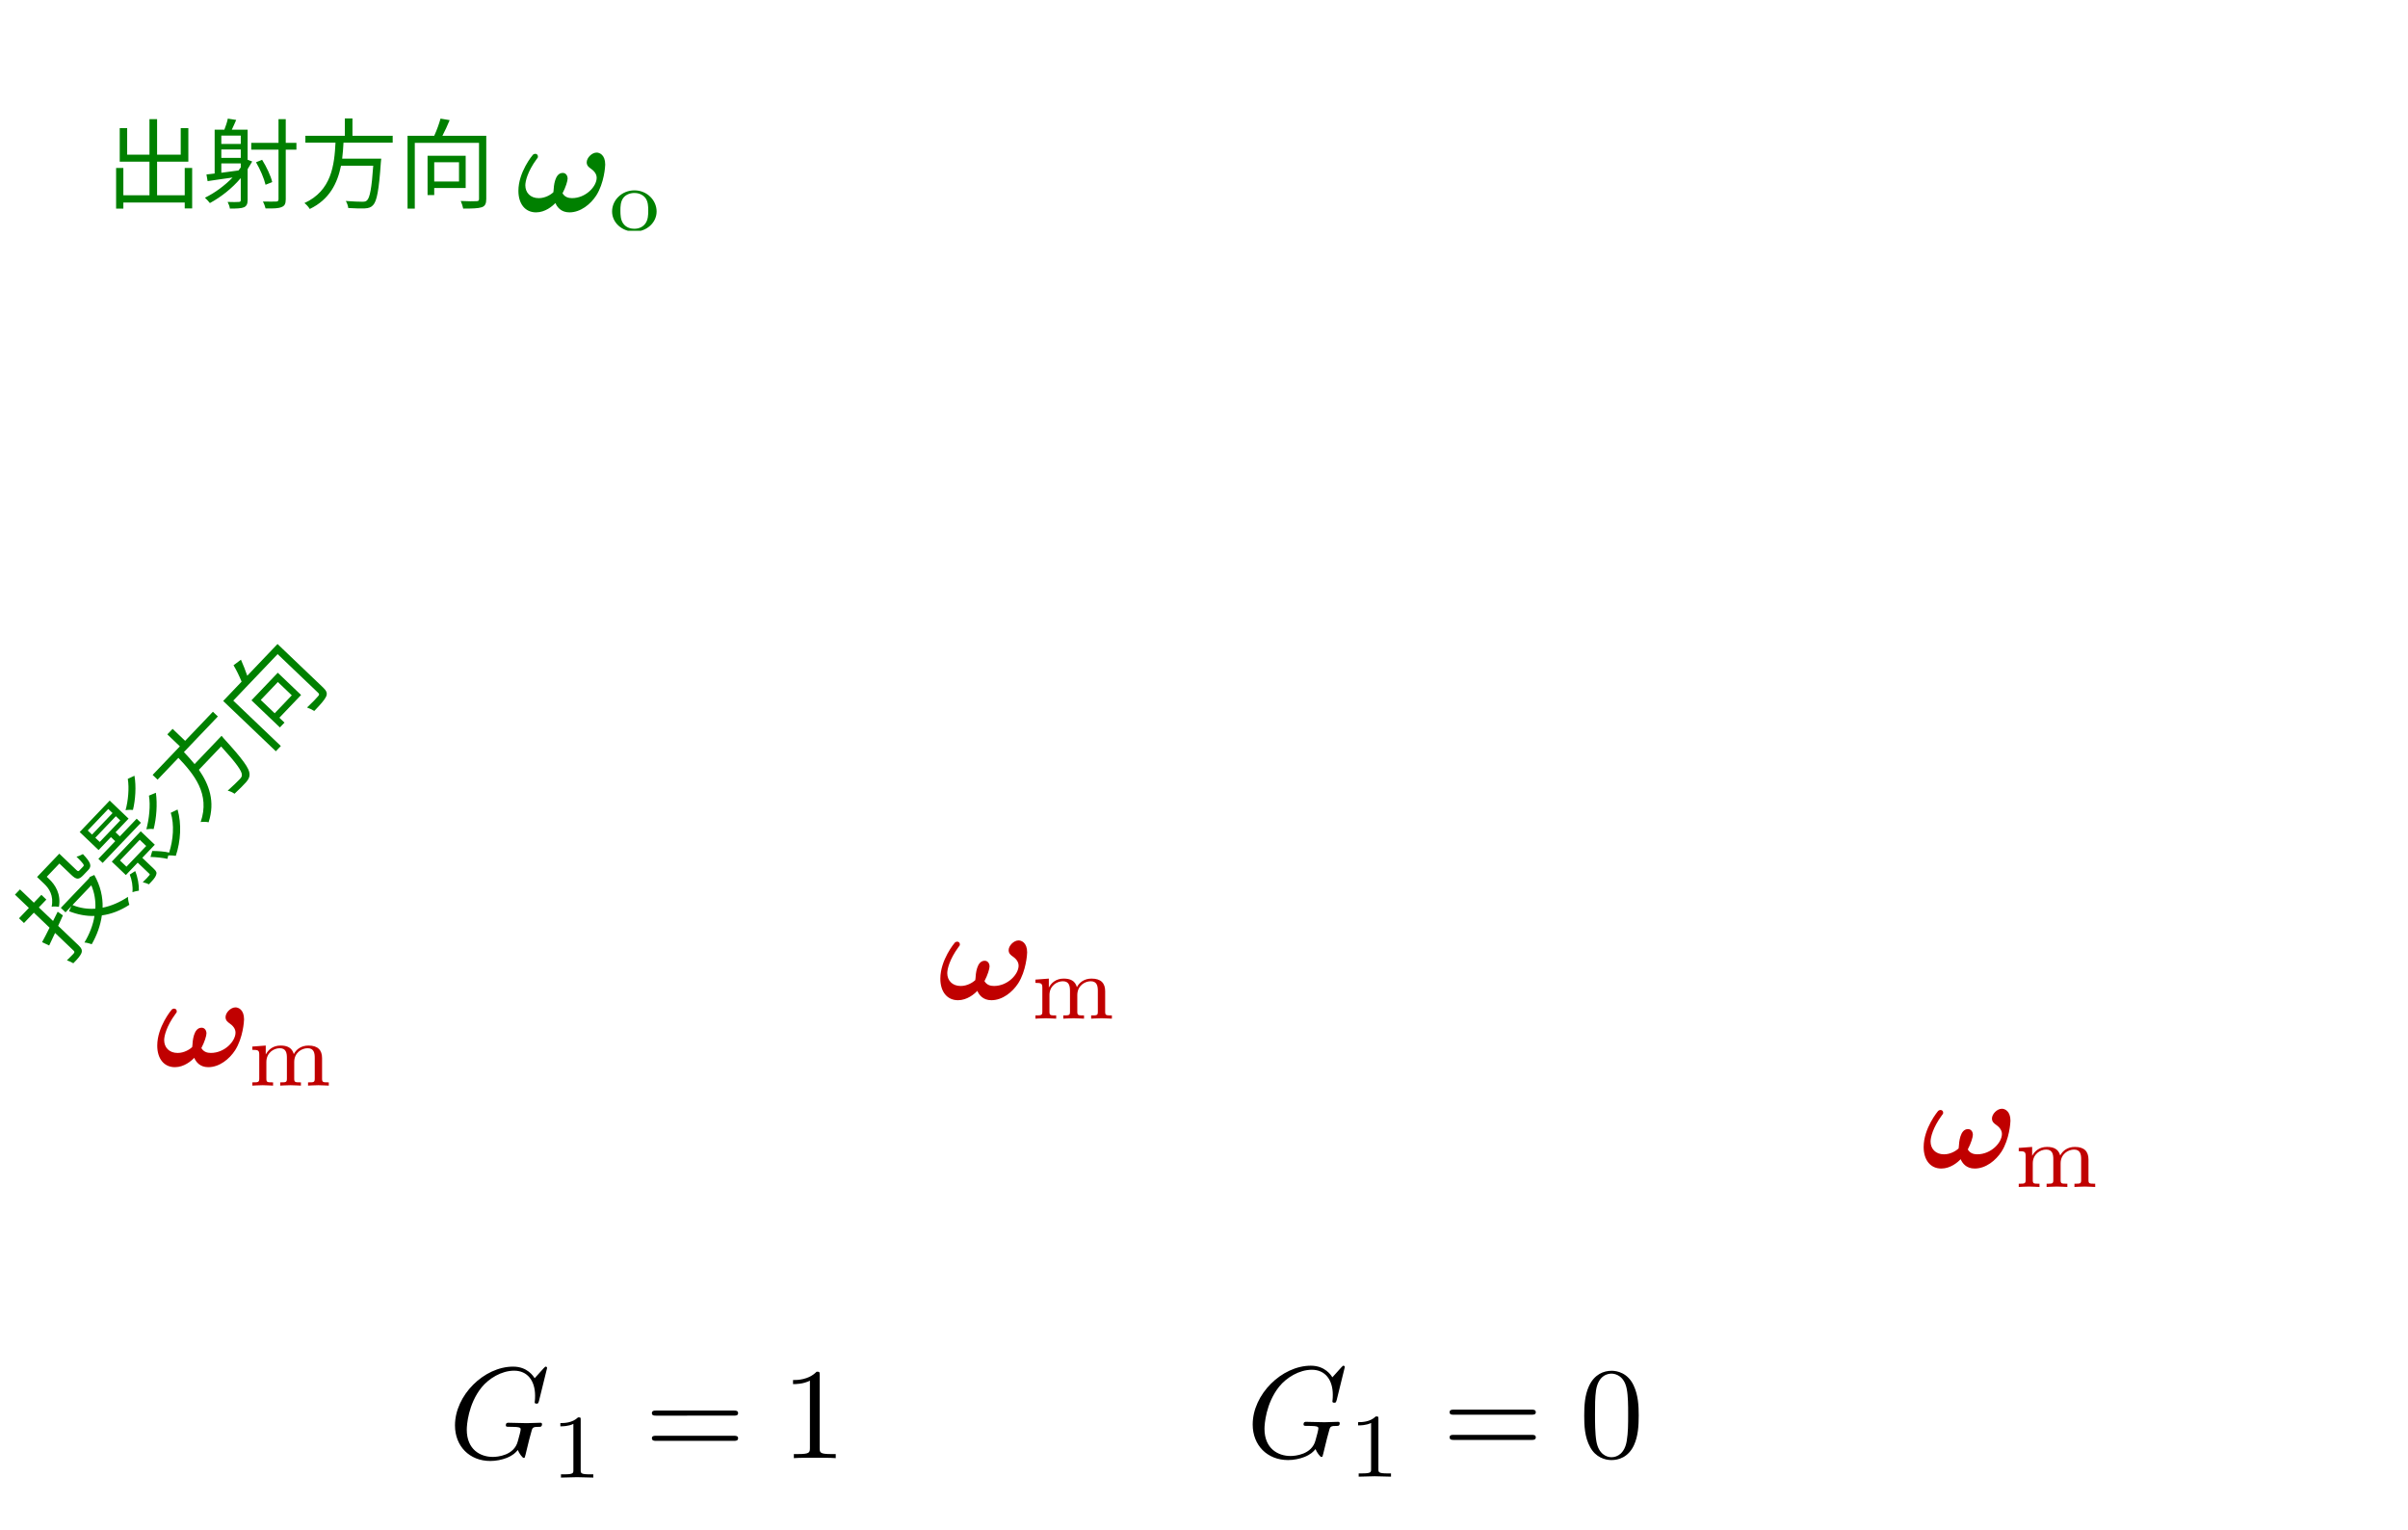
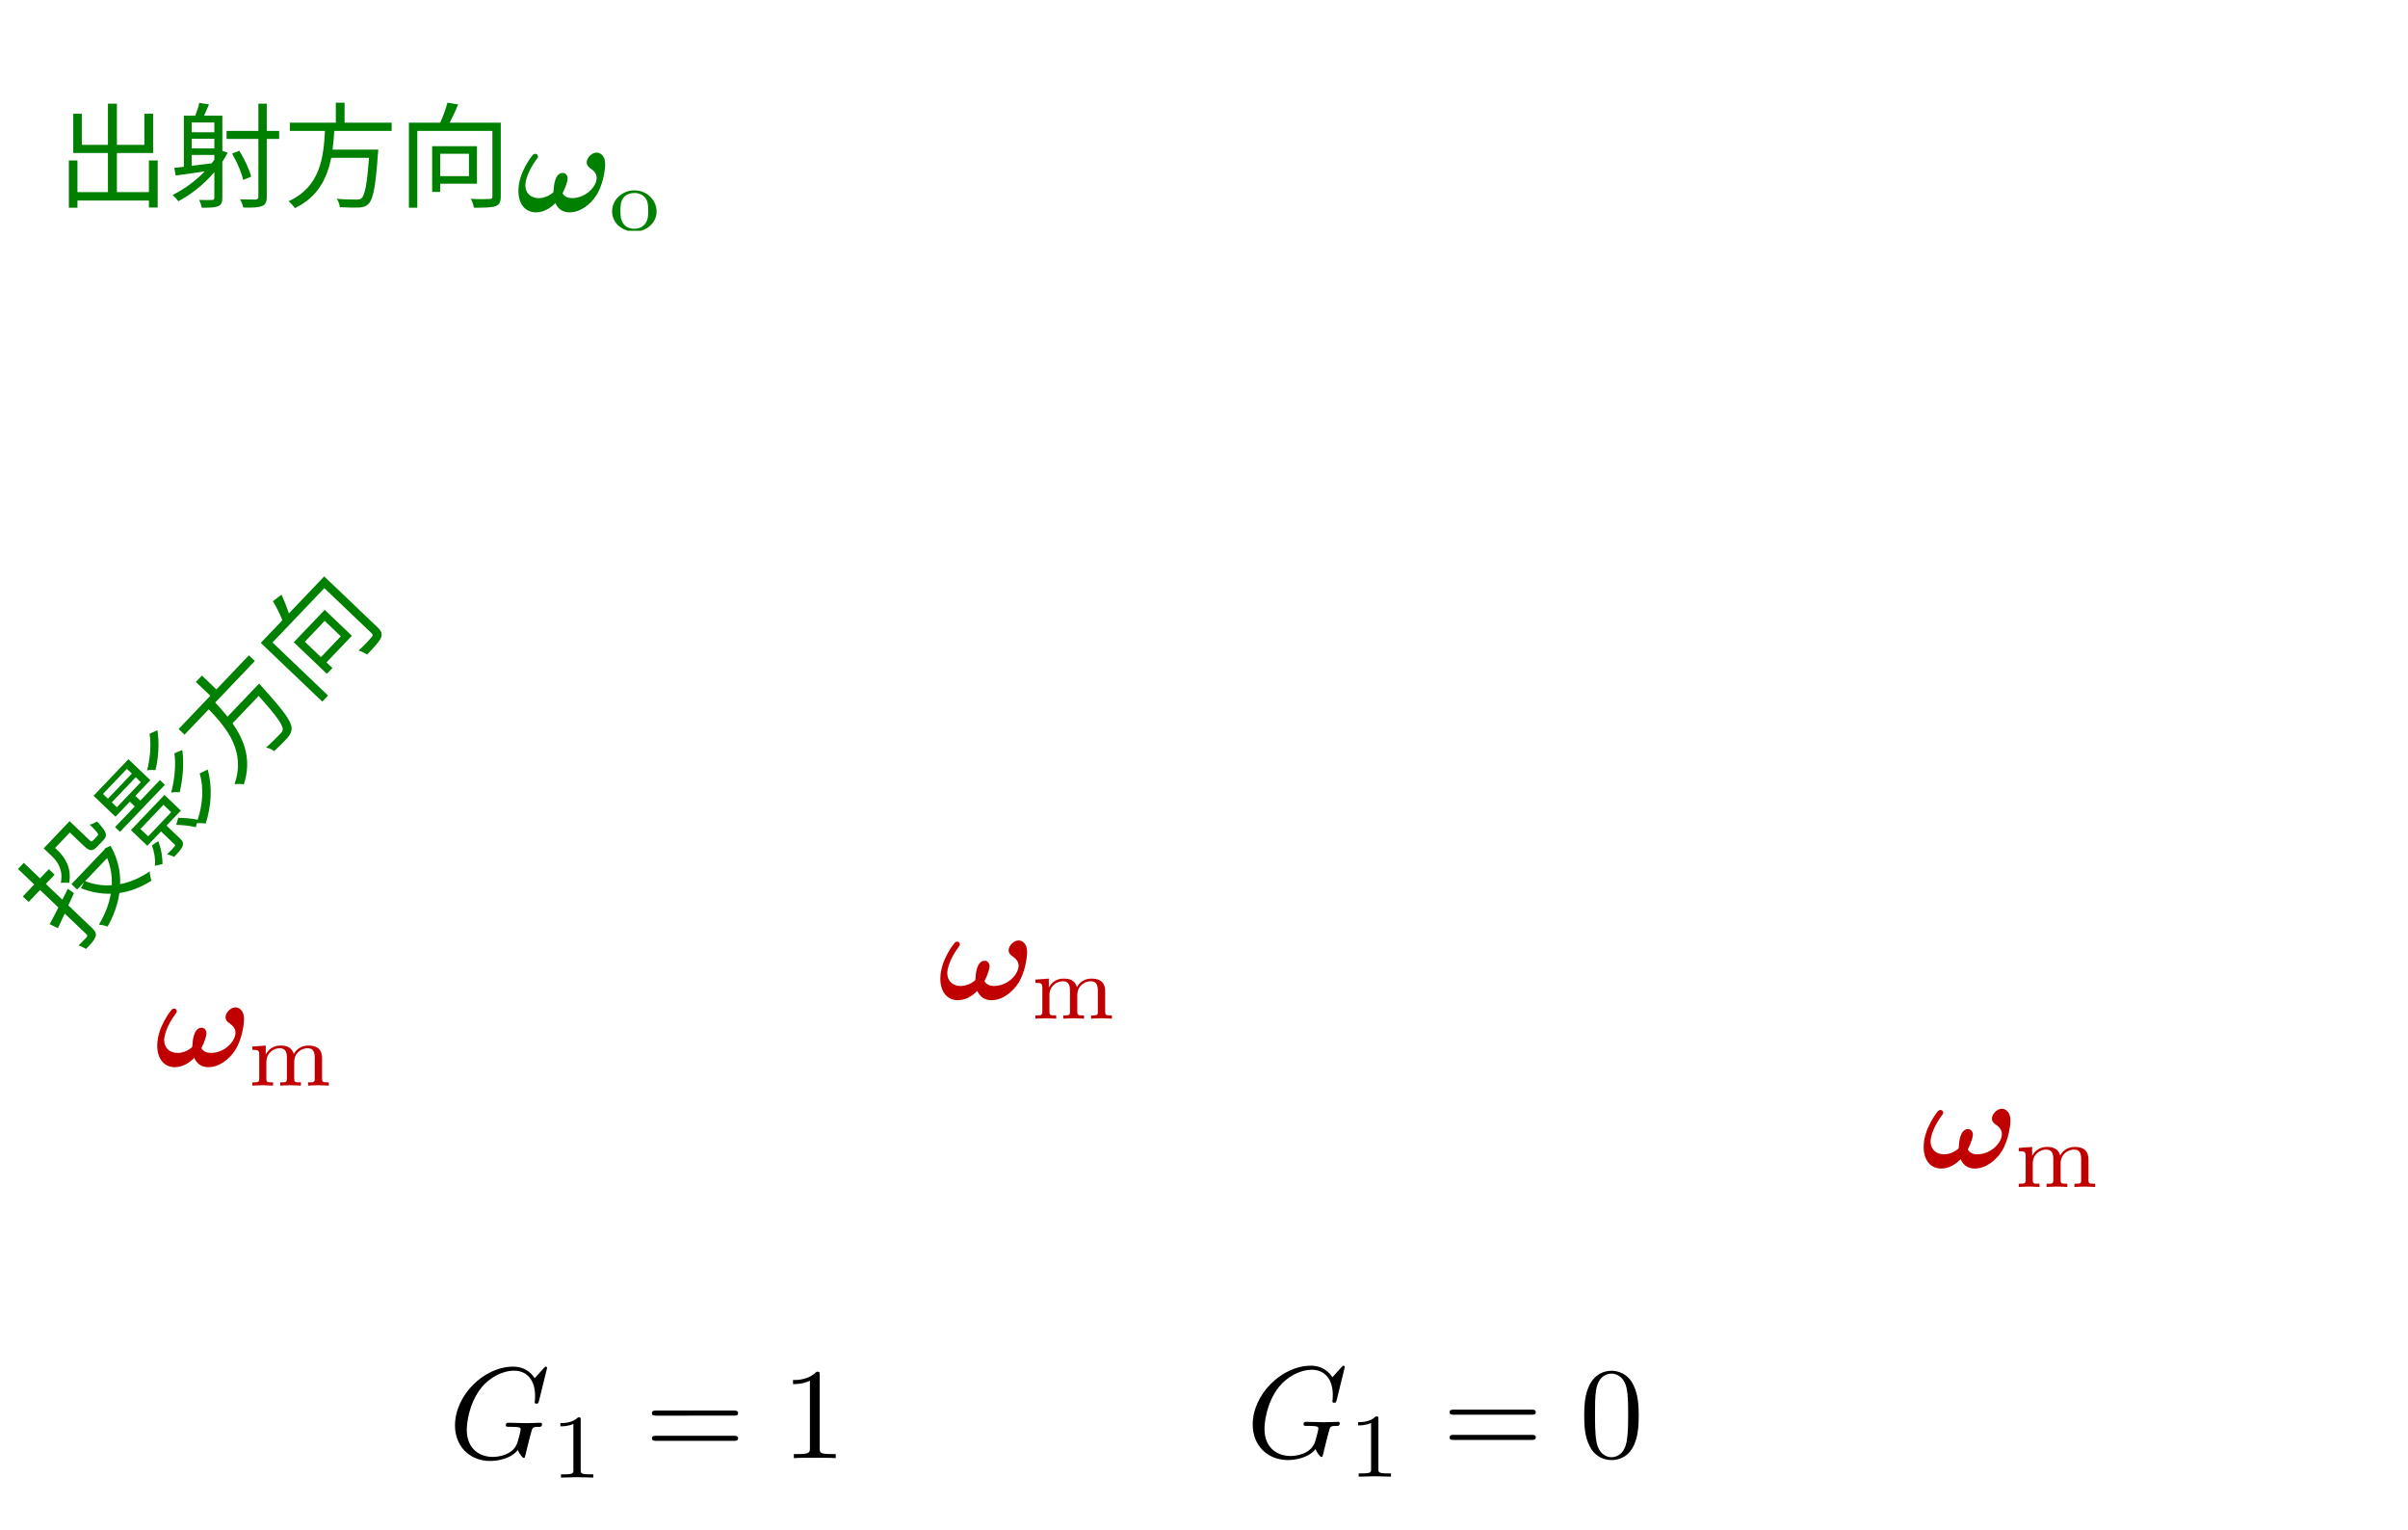
<svg xmlns="http://www.w3.org/2000/svg" width="52.228mm" height="33.174mm" viewBox="0 0 52.228 33.174" version="1.1" id="svg5" xml:space="preserve">
  <defs id="defs2">
    <rect x="394.784" y="410.127" width="49.204" height="16.614" id="rect7762" />
    <rect x="395.189" y="357.036" width="47.117" height="14.035" id="rect5579" />
    <clipPath clipPathUnits="userSpaceOnUse" id="clipPath5519">
      <g id="g5523" transform="matrix(7.777659,0,0,-7.777659,-841.3998,986.583)">
        <path d="m 108.182,126.848 h 52.298 V 93.674 h -52.298 z" id="path5521" style="stroke-width:0.129" />
      </g>
    </clipPath>
    <clipPath id="clipPath6293">
      <path clip-rule="nonzero" d="m 7,2 h 4 V 5.922 H 7 Z m 0,0" id="path3915" />
    </clipPath>
    <clipPath id="clipPath435">
      <path clip-rule="nonzero" d="m 7,2 h 7 V 5.922 H 7 Z m 0,0" id="path1110" />
    </clipPath>
    <clipPath id="clipPath9060">
      <path clip-rule="nonzero" d="m 8,3 h 4 V 8.301 H 8 Z m 0,0" id="path8471" />
    </clipPath>
    <clipPath id="clipPath953">
      <path clip-rule="nonzero" d="m 8,3 h 4 V 8.301 H 8 Z m 0,0" id="path3401" />
    </clipPath>
    <clipPath id="clipPath5658">
      <path clip-rule="nonzero" d="m 25,0 h 5.566 V 8 H 25 Z m 0,0" id="path3227" />
    </clipPath>
    <clipPath id="clipPath435-0">
      <path clip-rule="nonzero" d="m 7,2 h 7 V 5.922 H 7 Z m 0,0" id="path1110-6" />
    </clipPath>
    <clipPath id="clipPath435-3">
      <path clip-rule="nonzero" d="m 7,2 h 7 V 5.922 H 7 Z m 0,0" id="path1110-63" />
    </clipPath>
  </defs>
  <g id="layer1" transform="translate(-108.2518,-93.67427)">
    <g id="g1150" transform="matrix(0.1285734,0,0,-0.1285734,108.1816,126.8483)" />
    <g id="g1380" style="display:inline" transform="matrix(0.1285734,0,0,-0.1285734,108.1816,126.8483)" clip-path="url(#clipPath5519)">
      <g transform="matrix(1,0,0,-1,0,258.0208)" id="g1158">
        <path d="M 351.363,249.113 132.125,42.902" style="fill:none;stroke:#000000;stroke-width:1.6;stroke-linecap:butt;stroke-linejoin:miter;stroke-miterlimit:4;stroke-dasharray:1.6, 1.6;stroke-dashoffset:0;stroke-opacity:1" id="path1156" />
      </g>
      <g transform="matrix(1,0,0,-1,0,258.0208)" id="g1162">
        <path d="M 187.914,246.422 57.234,123.508" style="fill:#000000;fill-opacity:1;fill-rule:nonzero;stroke:#000000;stroke-width:1.6;stroke-linecap:butt;stroke-linejoin:miter;stroke-miterlimit:4;stroke-dasharray:1.6, 1.6;stroke-dashoffset:0;stroke-opacity:1" id="path1160" />
      </g>
      <g transform="matrix(1,0,0,-1,0,258.0208)" id="g1166">
        <path d="M 61.258,131.363 12.527,183.176" style="fill:#00ff00;fill-opacity:1;fill-rule:nonzero;stroke:#c00000;stroke-width:1.6;stroke-linecap:butt;stroke-linejoin:miter;stroke-miterlimit:4;stroke-dasharray:none;stroke-opacity:1" id="path1164" />
      </g>
      <g transform="matrix(-0.940583,-1,-1,0.940583,0,258.0208)" id="g1170">
        <path d="m 39.128,-95.428 -10e-4,-5.268" style="fill:none;stroke:#c00000;stroke-width:0.583;stroke-linecap:butt;stroke-linejoin:miter;stroke-miterlimit:4;stroke-dasharray:none;stroke-opacity:1" id="path1168" />
      </g>
      <g transform="matrix(-0.940583,-1,-1,0.940583,0,258.0208)" id="g1174">
        <path d="m 90.937,-95.428 0.002,-5.268" style="fill:none;stroke:#c00000;stroke-width:0.583;stroke-linecap:butt;stroke-linejoin:miter;stroke-miterlimit:4;stroke-dasharray:none;stroke-opacity:1" id="path1172" />
      </g>
      <g transform="matrix(1,0,0,-1,0,258.0208)" id="g1178">
        <path d="m 136.563,51.813 -70.68,75.14" style="fill:#00ff00;fill-opacity:1;fill-rule:nonzero;stroke:#c00000;stroke-width:1.6;stroke-linecap:butt;stroke-linejoin:miter;stroke-miterlimit:4;stroke-dasharray:none;stroke-opacity:1" id="path1176" />
      </g>
      <g transform="matrix(-0.940583,-1,-1,0.940583,0,258.0208)" id="g1182">
        <path d="m -40.66,-95.681 -0.002,-5.268" style="fill:none;stroke:#c00000;stroke-width:0.583;stroke-linecap:butt;stroke-linejoin:miter;stroke-miterlimit:4;stroke-dasharray:none;stroke-opacity:1" id="path1180" />
      </g>
      <g transform="matrix(-0.940583,-1,-1,0.940583,0,258.0208)" id="g1186">
        <path d="m 34.48,-95.681 v -5.27" style="fill:none;stroke:#c00000;stroke-width:0.583;stroke-linecap:butt;stroke-linejoin:miter;stroke-miterlimit:4;stroke-dasharray:none;stroke-opacity:1" id="path1184" />
      </g>
      <g transform="matrix(1,0,0,-1,0,258.0208)" id="g1190">
        <path d="M 174.781,12.148 141.414,47.625" style="fill:#00ff00;fill-opacity:1;fill-rule:nonzero;stroke:#c00000;stroke-width:1.6;stroke-linecap:butt;stroke-linejoin:miter;stroke-miterlimit:4;stroke-dasharray:none;stroke-opacity:1" id="path1188" />
      </g>
      <g transform="matrix(-0.940584,-1,-1,0.940584,0,258.0208)" id="g1194">
        <path d="m -80.783,-96.165 v -5.27" style="fill:none;stroke:#c00000;stroke-width:0.583;stroke-linecap:butt;stroke-linejoin:miter;stroke-miterlimit:4;stroke-dasharray:none;stroke-opacity:1" id="path1192" />
      </g>
      <g transform="matrix(-0.940584,-1,-1,0.940584,0,258.0208)" id="g1198">
        <path d="m -45.303,-96.166 -0.002,-5.268" style="fill:none;stroke:#c00000;stroke-width:0.583;stroke-linecap:butt;stroke-linejoin:miter;stroke-miterlimit:4;stroke-dasharray:none;stroke-opacity:1" id="path1196" />
      </g>
      <g transform="matrix(1,0,0,-1,0,258.0208)" id="g1202">
        <path d="m 175.492,250.609 c -6.469,-2.324 -11.812,-9.117 -25.277,-32.14 -3.184,-5.442 -6.215,-10.524 -6.735,-11.289 -0.519,-0.766 -0.871,-1.465 -0.781,-1.555 0.09,-0.09 9.406,8.52 20.699,19.133 11.293,10.609 20.891,19.629 21.329,20.035 0.785,0.738 0.769,0.77 -1.211,2.801 -3.114,3.183 -5.286,4 -8.024,3.015 z" style="fill:#000000;fill-opacity:1;fill-rule:nonzero;stroke:#000000;stroke-width:0.808;stroke-linecap:round;stroke-linejoin:miter;stroke-miterlimit:4;stroke-dasharray:none;stroke-opacity:1" id="path1200" />
      </g>
      <g transform="matrix(1,0,0,-1,0,258.0208)" id="g1206">
        <path d="m 329.711,252.891 c -5.836,-2.078 -11.594,-7.864 -18.168,-18.258 -1.336,-2.11 -5.941,-9.93 -10.234,-17.375 -8.871,-15.383 -13.102,-22.383 -16.821,-27.836 -1.425,-2.086 -2.543,-3.844 -2.48,-3.902 0.129,-0.125 67.539,63.222 67.695,63.617 0.059,0.148 -2.215,1.156 -5.051,2.242 -4.613,1.766 -5.558,1.988 -8.996,2.117 -2.992,0.113 -4.301,-0.019 -5.945,-0.605 z" style="fill:#000000;fill-opacity:1;fill-rule:nonzero;stroke:#000000;stroke-width:0.808;stroke-linecap:round;stroke-linejoin:miter;stroke-miterlimit:4;stroke-dasharray:none;stroke-opacity:1" id="path1204" />
      </g>
      <g transform="matrix(1,0,0,-1,0,258.0208)" id="g1210">
        <path d="M 106.23,230.539 C 105.375,217.965 85.66,200.824 85.66,200.824" style="fill:none;stroke:#000000;stroke-width:1.6;stroke-linecap:butt;stroke-linejoin:miter;stroke-miterlimit:4;stroke-dasharray:none;stroke-opacity:1" id="path1208" />
      </g>
      <g transform="matrix(1,-0.869565,-0.869565,-1,0,258.0208)" id="g1214">
        <path d="m 153.048,71.939 2.412,-2.414 -8.451,2.414 8.452,2.416 z" style="fill:#000000;fill-opacity:1;fill-rule:evenodd;stroke:#000000;stroke-width:0.604;stroke-linecap:butt;stroke-linejoin:miter;stroke-miterlimit:4;stroke-dasharray:none;stroke-opacity:1" id="path1212" />
      </g>
      <g transform="matrix(1,0,0,-1,0,258.0208)" id="g1218">
        <path d="m 237.199,249.609 c -8.859,14.289 -48.285,1.145 -48.285,1.145" style="fill:none;stroke:#000000;stroke-width:1.6;stroke-linecap:butt;stroke-linejoin:miter;stroke-miterlimit:4;stroke-dasharray:none;stroke-opacity:1" id="path1216" />
      </g>
      <g transform="matrix(1,-0.333334,-0.333334,-1,0,258.0208)" id="g1222">
        <path d="m 251.319,169.004 3.035,-3.035 -10.625,3.034 10.625,3.036 z" style="fill:#000000;fill-opacity:1;fill-rule:evenodd;stroke:#000000;stroke-width:0.759;stroke-linecap:butt;stroke-linejoin:miter;stroke-miterlimit:4;stroke-dasharray:none;stroke-opacity:1" id="path1220" />
      </g>
      <g transform="matrix(1,0,0,-1,0,258.0208)" id="g1226">
        <path d="m 280.398,234.508 c 6,-8.715 26.141,2.144 26.141,2.144" style="fill:none;stroke:#000000;stroke-width:1.6;stroke-linecap:butt;stroke-linejoin:miter;stroke-miterlimit:4;stroke-dasharray:none;stroke-opacity:1" id="path1224" />
      </g>
      <g transform="matrix(-1,0.539008,0.539008,1,0,258.0208)" id="g1230">
        <path d="m -330.737,-55.344 2.817,-2.818 -9.86,2.818 9.86,2.814 z" style="fill:#000000;fill-opacity:1;fill-rule:evenodd;stroke:#000000;stroke-width:0.704;stroke-linecap:butt;stroke-linejoin:miter;stroke-miterlimit:4;stroke-dasharray:none;stroke-opacity:1" id="path1228" />
      </g>
      <g transform="matrix(1,0,0,-1,0,258.0208)" id="g1250">
        <path d="M 79.91,195.695 51.813,165.746" style="fill:none;stroke:#c00000;stroke-width:1.6;stroke-linecap:butt;stroke-linejoin:miter;stroke-miterlimit:4;stroke-dasharray:none;stroke-opacity:1" id="path1248" />
      </g>
      <g transform="matrix(0.938247,-1,-1,-0.938247,0,258.0208)" id="g1254">
        <path d="m 118.67,55.15 2.334,-2.334 -8.171,2.335 8.17,2.333 z" style="fill:#c00000;fill-opacity:1;fill-rule:evenodd;stroke:#c00000;stroke-width:0.583;stroke-linecap:butt;stroke-linejoin:miter;stroke-miterlimit:4;stroke-dasharray:none;stroke-opacity:1" id="path1252" />
      </g>
      <g transform="matrix(1,0,0,-1,0,258.0208)" id="g1258">
        <path d="M 224.648,198.793 193.184,172.402" style="fill:none;stroke:#c00000;stroke-width:1.6;stroke-linecap:butt;stroke-linejoin:miter;stroke-miterlimit:4;stroke-dasharray:none;stroke-opacity:1" id="path1256" />
      </g>
      <g transform="matrix(1,-0.838739,-0.838739,-1,0,258.0208)" id="g1262">
        <path d="m 203.196,6.087 2.45,-2.453 -8.579,2.453 8.58,2.452 z" style="fill:#c00000;fill-opacity:1;fill-rule:evenodd;stroke:#c00000;stroke-width:0.613;stroke-linecap:butt;stroke-linejoin:miter;stroke-miterlimit:4;stroke-dasharray:none;stroke-opacity:1" id="path1260" />
      </g>
      <g transform="matrix(1,0,0,-1,0,258.0208)" id="g1266">
        <path d="M 373.98,239.891 356.074,202.93" style="fill:none;stroke:#c00000;stroke-width:1.6;stroke-linecap:butt;stroke-linejoin:miter;stroke-miterlimit:4;stroke-dasharray:none;stroke-opacity:1" id="path1264" />
      </g>
      <g transform="matrix(0.484413,-1,-1,-0.484413,0,258.0208)" id="g1270">
        <path d="m 309.828,-208.782 2.879,-2.879 -10.078,2.879 10.077,2.882 z" style="fill:#c00000;fill-opacity:1;fill-rule:evenodd;stroke:#c00000;stroke-width:0.72;stroke-linecap:butt;stroke-linejoin:miter;stroke-miterlimit:4;stroke-dasharray:none;stroke-opacity:1" id="path1268" />
      </g>
      <g transform="matrix(1,0,0,-1,0,258.0208)" id="g1286">
        <path d="m 56.098,225.813 c 39.172,-48.383 50.5,-66.11 84.066,-21.012 10.188,13.691 28.945,59.117 43.316,44.957 45.844,-45.164 66.485,-100.797 86.454,-77.313 35.671,41.953 43.523,92.125 72.5,81.289 33.043,-12.355 37.796,-15.074 62.945,-27.8" style="fill:none;stroke:#c00000;stroke-width:2.4;stroke-linecap:butt;stroke-linejoin:miter;stroke-miterlimit:4;stroke-dasharray:none;stroke-opacity:1" id="path1284" />
      </g>
      <g transform="matrix(1,0,0,-1,0,258.0208)" id="g1290">
        <path d="M 54.133,225.305 5.289,179.363" style="fill:none;stroke:#000000;stroke-width:1.6;stroke-linecap:butt;stroke-linejoin:miter;stroke-miterlimit:4;stroke-dasharray:1.6, 1.6;stroke-dashoffset:0;stroke-opacity:1" id="path1288" />
      </g>
      <g transform="matrix(1,0,0,-1,0,258.0208)" id="g1294">
        <path d="M 406.207,226.68 169.281,3.832" style="fill:none;stroke:#000000;stroke-width:1.6;stroke-linecap:butt;stroke-linejoin:miter;stroke-miterlimit:4;stroke-dasharray:1.6, 1.6;stroke-dashoffset:0;stroke-opacity:1" id="path1292" />
      </g>
      <g transform="matrix(1,0,0,-1,0,258.0208)" id="g1298">
        <path d="M 169.645,4.156 4.91,179.301" style="fill:#00ff00;fill-opacity:1;fill-rule:nonzero;stroke:#008000;stroke-width:2.4;stroke-linecap:butt;stroke-linejoin:miter;stroke-miterlimit:4;stroke-dasharray:none;stroke-opacity:1" id="path1296" />
      </g>
      <g transform="matrix(-0.940583,-1,-1,0.940583,0,258.0208)" id="g1302">
        <path d="m -82.456,-88.134 v -7.903" style="fill:none;stroke:#008000;stroke-width:0.874;stroke-linecap:butt;stroke-linejoin:miter;stroke-miterlimit:4;stroke-dasharray:none;stroke-opacity:1" id="path1300" />
      </g>
      <g transform="matrix(-0.940583,-1,-1,0.940583,0,258.0208)" id="g1306">
        <path d="m 92.684,-88.134 0.001,-7.903" style="fill:none;stroke:#008000;stroke-width:0.874;stroke-linecap:butt;stroke-linejoin:miter;stroke-miterlimit:4;stroke-dasharray:none;stroke-opacity:1" id="path1304" />
      </g>
      <g transform="matrix(1,0,0,-1,0,258.0208)" id="g1310">
        <path d="M 80.055,87.617 28.91,39.512" style="fill:none;stroke:#008000;stroke-width:1.6;stroke-linecap:butt;stroke-linejoin:miter;stroke-miterlimit:4;stroke-dasharray:none;stroke-opacity:1" id="path1308" />
      </g>
      <g transform="matrix(1,-0.940583,-0.940583,-1,0,258.0208)" id="g1314">
        <path d="M 39.72,6.538 42.05,4.206 33.893,6.539 42.05,8.87 Z" style="fill:#008000;fill-opacity:1;fill-rule:evenodd;stroke:#008000;stroke-width:0.583;stroke-linecap:butt;stroke-linejoin:miter;stroke-miterlimit:4;stroke-dasharray:none;stroke-opacity:1" id="path1312" />
      </g>
    </g>
-     <text xml:space="preserve" transform="matrix(0.2645833,0,0,0.2645833,5.97038,1.63067)" id="text5577" style="font-size:8px;line-height:1.25;font-family:sans-serif;white-space:pre;shape-inside:url(#rect5579);fill:#008000;fill-opacity:1">
-       <tspan x="395.189" y="364.336" id="tspan8104">出射方向</tspan>
+     <text xml:space="preserve" transform="matrix(0.2645833,0,0,0.2645833,4.908542,1.260762)" id="text5577" style="font-size:9.333px;line-height:1.25;font-family:sans-serif;white-space:pre;shape-inside:url(#rect5579);display:inline;fill:#008000;fill-opacity:1">
+       <tspan x="395.189" y="365.552" id="tspan857">出射方向</tspan>
    </text>
    <g transform="matrix(0.8,0,0,0.8,119.4959,96.98296)" id="g5881" style="fill:#008000;fill-opacity:1">
      <g fill="#000000" fill-opacity="1" id="g19" transform="matrix(0.352778,0,0,0.352778,-0.0771701,0.0309122)" style="fill:#008000;fill-opacity:1">
        <g id="use17" transform="translate(0,4.428)" style="fill:#008000;fill-opacity:1">
          <path d="M 3.609,-1.391 C 3.859,-1.859 4,-2.344 4,-2.516 c 0,-0.219 -0.125,-0.438 -0.375,-0.438 -0.625,0 -0.688,1.062 -0.703,1.328 C 2.906,-1.469 2.906,-1.469 2.891,-1.453 2.734,-1.312 2.312,-1.016 1.781,-1.016 1.125,-1.016 0.75,-1.453 0.75,-2 c 0,-0.312 0.172,-1.062 0.859,-2 0.094,-0.109 0.109,-0.141 0.109,-0.219 0,-0.125 -0.094,-0.203 -0.203,-0.203 -0.094,0 -0.156,0.062 -0.172,0.062 -0.047,0.047 -1.125,1.344 -1.125,2.781 0,1 0.516,1.656 1.359,1.656 0.703,0 1.266,-0.484 1.484,-0.719 0.125,0.297 0.422,0.719 1.078,0.719 0.859,0 1.625,-0.625 2.062,-1.297 0.609,-0.953 0.688,-2.234 0.688,-2.375 0,-0.766 -0.453,-0.922 -0.656,-0.922 -0.375,0 -0.766,0.406 -0.766,0.75 0,0.266 0.188,0.391 0.297,0.469 0.25,0.172 0.469,0.406 0.469,0.719 0,0.672 -0.844,1.562 -1.891,1.562 -0.281,0 -0.562,-0.078 -0.734,-0.375 z m 0,0" id="path31" style="fill:#008000;fill-opacity:1" />
        </g>
      </g>
      <g clip-path="url(#clipPath6293)" id="g25" transform="matrix(0.352778,0,0,0.352778,-0.0771701,0.0309122)" style="fill:#008000;fill-opacity:1">
        <g fill="#000000" fill-opacity="1" id="g23" style="fill:#008000;fill-opacity:1">
          <g id="use21" transform="translate(7.151,5.922)" style="fill:#008000;fill-opacity:1">
            <path d="m 3.688,-1.484 c 0,-0.875 -0.75,-1.625 -1.703,-1.625 -0.969,0 -1.719,0.75 -1.719,1.625 0,0.859 0.766,1.547 1.719,1.547 0.938,0 1.703,-0.688 1.703,-1.547 z M 1.984,-0.156 c -0.266,0 -0.641,-0.078 -0.875,-0.422 -0.188,-0.281 -0.203,-0.641 -0.203,-0.969 0,-0.297 0,-0.719 0.25,-1.016 0.172,-0.203 0.469,-0.344 0.828,-0.344 0.406,0 0.703,0.188 0.859,0.406 0.188,0.266 0.203,0.625 0.203,0.953 0,0.328 -0.016,0.703 -0.219,0.984 -0.188,0.266 -0.5,0.406 -0.844,0.406 z m 0,0" id="path35" style="fill:#008000;fill-opacity:1" />
          </g>
        </g>
      </g>
    </g>
    <g transform="matrix(0.8,0,0,0.8,111.6626,115.5178)" id="g6171" style="fill:#c00000;fill-opacity:1">
      <g fill="#000000" fill-opacity="1" id="g6161" transform="matrix(0.352778,0,0,0.352778,-0.0771701,0.0309122)" style="fill:#c00000;fill-opacity:1">
        <g id="g6159" transform="translate(0,4.428)" style="fill:#c00000;fill-opacity:1">
          <path d="M 3.609,-1.391 C 3.859,-1.859 4,-2.344 4,-2.516 c 0,-0.219 -0.125,-0.438 -0.375,-0.438 -0.625,0 -0.688,1.062 -0.703,1.328 C 2.906,-1.469 2.906,-1.469 2.891,-1.453 2.734,-1.312 2.312,-1.016 1.781,-1.016 1.125,-1.016 0.75,-1.453 0.75,-2 c 0,-0.312 0.172,-1.062 0.859,-2 0.094,-0.109 0.109,-0.141 0.109,-0.219 0,-0.125 -0.094,-0.203 -0.203,-0.203 -0.094,0 -0.156,0.062 -0.172,0.062 -0.047,0.047 -1.125,1.344 -1.125,2.781 0,1 0.516,1.656 1.359,1.656 0.703,0 1.266,-0.484 1.484,-0.719 0.125,0.297 0.422,0.719 1.078,0.719 0.859,0 1.625,-0.625 2.062,-1.297 0.609,-0.953 0.688,-2.234 0.688,-2.375 0,-0.766 -0.453,-0.922 -0.656,-0.922 -0.375,0 -0.766,0.406 -0.766,0.75 0,0.266 0.188,0.391 0.297,0.469 0.25,0.172 0.469,0.406 0.469,0.719 0,0.672 -0.844,1.562 -1.891,1.562 -0.281,0 -0.562,-0.078 -0.734,-0.375 z m 0,0" id="path6157" style="fill:#c00000;fill-opacity:1" />
        </g>
      </g>
      <g clip-path="url(#clipPath435)" id="g6169" transform="matrix(0.352778,0,0,0.352778,-0.0771701,0.0309122)" style="fill:#c00000;fill-opacity:1">
        <g fill="#000000" fill-opacity="1" id="g6167" style="fill:#c00000;fill-opacity:1">
          <g id="g6165" transform="translate(7.151,5.922)" style="fill:#c00000;fill-opacity:1">
            <path d="m 5.734,-2.109 c 0,-0.609 -0.312,-0.969 -1.047,-0.969 -0.562,0 -0.938,0.297 -1.125,0.656 -0.141,-0.5 -0.516,-0.656 -1.016,-0.656 -0.578,0 -0.938,0.312 -1.141,0.688 v -0.688 L 0.375,-3 v 0.25 c 0.469,0 0.531,0.047 0.531,0.391 v 1.812 C 0.906,-0.25 0.828,-0.25 0.375,-0.25 V 0 C 0.391,0 0.875,-0.031 1.172,-0.031 1.422,-0.031 1.906,0 1.969,0 v -0.25 c -0.453,0 -0.516,0 -0.516,-0.297 V -1.812 c 0,-0.719 0.578,-1.062 1.031,-1.062 0.484,0 0.547,0.375 0.547,0.734 v 1.594 C 3.031,-0.25 2.969,-0.25 2.516,-0.25 V 0 C 2.531,0 3.016,-0.031 3.312,-0.031 3.562,-0.031 4.047,0 4.109,0 v -0.25 c -0.453,0 -0.516,0 -0.516,-0.297 V -1.812 c 0,-0.719 0.578,-1.062 1.031,-1.062 0.484,0 0.547,0.375 0.547,0.734 v 1.594 C 5.172,-0.25 5.109,-0.25 4.656,-0.25 V 0 c 0.016,0 0.5,-0.031 0.797,-0.031 C 5.703,-0.031 6.188,0 6.25,0 v -0.25 c -0.453,0 -0.516,0 -0.516,-0.297 z m 0,0" id="path6163" style="fill:#c00000;fill-opacity:1" />
          </g>
        </g>
      </g>
    </g>
    <g transform="matrix(0.8,0,0,0.8,128.6474,114.0659)" id="g6171-3" style="fill:#c00000;fill-opacity:1">
      <g fill="#000000" fill-opacity="1" id="g6161-9" transform="matrix(0.352778,0,0,0.352778,-0.0771701,0.0309122)" style="fill:#c00000;fill-opacity:1">
        <g id="g6159-0" transform="translate(0,4.428)" style="fill:#c00000;fill-opacity:1">
          <path d="M 3.609,-1.391 C 3.859,-1.859 4,-2.344 4,-2.516 c 0,-0.219 -0.125,-0.438 -0.375,-0.438 -0.625,0 -0.688,1.062 -0.703,1.328 C 2.906,-1.469 2.906,-1.469 2.891,-1.453 2.734,-1.312 2.312,-1.016 1.781,-1.016 1.125,-1.016 0.75,-1.453 0.75,-2 c 0,-0.312 0.172,-1.062 0.859,-2 0.094,-0.109 0.109,-0.141 0.109,-0.219 0,-0.125 -0.094,-0.203 -0.203,-0.203 -0.094,0 -0.156,0.062 -0.172,0.062 -0.047,0.047 -1.125,1.344 -1.125,2.781 0,1 0.516,1.656 1.359,1.656 0.703,0 1.266,-0.484 1.484,-0.719 0.125,0.297 0.422,0.719 1.078,0.719 0.859,0 1.625,-0.625 2.062,-1.297 0.609,-0.953 0.688,-2.234 0.688,-2.375 0,-0.766 -0.453,-0.922 -0.656,-0.922 -0.375,0 -0.766,0.406 -0.766,0.75 0,0.266 0.188,0.391 0.297,0.469 0.25,0.172 0.469,0.406 0.469,0.719 0,0.672 -0.844,1.562 -1.891,1.562 -0.281,0 -0.562,-0.078 -0.734,-0.375 z m 0,0" id="path6157-1" style="fill:#c00000;fill-opacity:1" />
        </g>
      </g>
      <g clip-path="url(#clipPath435-0)" id="g6169-1" transform="matrix(0.352778,0,0,0.352778,-0.0771701,0.0309122)" style="fill:#c00000;fill-opacity:1">
        <g fill="#000000" fill-opacity="1" id="g6167-8" style="fill:#c00000;fill-opacity:1">
          <g id="g6165-3" transform="translate(7.151,5.922)" style="fill:#c00000;fill-opacity:1">
            <path d="m 5.734,-2.109 c 0,-0.609 -0.312,-0.969 -1.047,-0.969 -0.562,0 -0.938,0.297 -1.125,0.656 -0.141,-0.5 -0.516,-0.656 -1.016,-0.656 -0.578,0 -0.938,0.312 -1.141,0.688 v -0.688 L 0.375,-3 v 0.25 c 0.469,0 0.531,0.047 0.531,0.391 v 1.812 C 0.906,-0.25 0.828,-0.25 0.375,-0.25 V 0 C 0.391,0 0.875,-0.031 1.172,-0.031 1.422,-0.031 1.906,0 1.969,0 v -0.25 c -0.453,0 -0.516,0 -0.516,-0.297 V -1.812 c 0,-0.719 0.578,-1.062 1.031,-1.062 0.484,0 0.547,0.375 0.547,0.734 v 1.594 C 3.031,-0.25 2.969,-0.25 2.516,-0.25 V 0 C 2.531,0 3.016,-0.031 3.312,-0.031 3.562,-0.031 4.047,0 4.109,0 v -0.25 c -0.453,0 -0.516,0 -0.516,-0.297 V -1.812 c 0,-0.719 0.578,-1.062 1.031,-1.062 0.484,0 0.547,0.375 0.547,0.734 v 1.594 C 5.172,-0.25 5.109,-0.25 4.656,-0.25 V 0 c 0.016,0 0.5,-0.031 0.797,-0.031 C 5.703,-0.031 6.188,0 6.25,0 v -0.25 c -0.453,0 -0.516,0 -0.516,-0.297 z m 0,0" id="path6163-1" style="fill:#c00000;fill-opacity:1" />
          </g>
        </g>
      </g>
    </g>
    <g transform="matrix(0.8,0,0,0.8,149.9749,117.7158)" id="g6171-8" style="fill:#c00000;fill-opacity:1">
      <g fill="#000000" fill-opacity="1" id="g6161-5" transform="matrix(0.352778,0,0,0.352778,-0.0771701,0.0309122)" style="fill:#c00000;fill-opacity:1">
        <g id="g6159-3" transform="translate(0,4.428)" style="fill:#c00000;fill-opacity:1">
          <path d="M 3.609,-1.391 C 3.859,-1.859 4,-2.344 4,-2.516 c 0,-0.219 -0.125,-0.438 -0.375,-0.438 -0.625,0 -0.688,1.062 -0.703,1.328 C 2.906,-1.469 2.906,-1.469 2.891,-1.453 2.734,-1.312 2.312,-1.016 1.781,-1.016 1.125,-1.016 0.75,-1.453 0.75,-2 c 0,-0.312 0.172,-1.062 0.859,-2 0.094,-0.109 0.109,-0.141 0.109,-0.219 0,-0.125 -0.094,-0.203 -0.203,-0.203 -0.094,0 -0.156,0.062 -0.172,0.062 -0.047,0.047 -1.125,1.344 -1.125,2.781 0,1 0.516,1.656 1.359,1.656 0.703,0 1.266,-0.484 1.484,-0.719 0.125,0.297 0.422,0.719 1.078,0.719 0.859,0 1.625,-0.625 2.062,-1.297 0.609,-0.953 0.688,-2.234 0.688,-2.375 0,-0.766 -0.453,-0.922 -0.656,-0.922 -0.375,0 -0.766,0.406 -0.766,0.75 0,0.266 0.188,0.391 0.297,0.469 0.25,0.172 0.469,0.406 0.469,0.719 0,0.672 -0.844,1.562 -1.891,1.562 -0.281,0 -0.562,-0.078 -0.734,-0.375 z m 0,0" id="path6157-3" style="fill:#c00000;fill-opacity:1" />
        </g>
      </g>
      <g clip-path="url(#clipPath435-3)" id="g6169-0" transform="matrix(0.352778,0,0,0.352778,-0.0771701,0.0309122)" style="fill:#c00000;fill-opacity:1">
        <g fill="#000000" fill-opacity="1" id="g6167-6" style="fill:#c00000;fill-opacity:1">
          <g id="g6165-4" transform="translate(7.151,5.922)" style="fill:#c00000;fill-opacity:1">
            <path d="m 5.734,-2.109 c 0,-0.609 -0.312,-0.969 -1.047,-0.969 -0.562,0 -0.938,0.297 -1.125,0.656 -0.141,-0.5 -0.516,-0.656 -1.016,-0.656 -0.578,0 -0.938,0.312 -1.141,0.688 v -0.688 L 0.375,-3 v 0.25 c 0.469,0 0.531,0.047 0.531,0.391 v 1.812 C 0.906,-0.25 0.828,-0.25 0.375,-0.25 V 0 C 0.391,0 0.875,-0.031 1.172,-0.031 1.422,-0.031 1.906,0 1.969,0 v -0.25 c -0.453,0 -0.516,0 -0.516,-0.297 V -1.812 c 0,-0.719 0.578,-1.062 1.031,-1.062 0.484,0 0.547,0.375 0.547,0.734 v 1.594 C 3.031,-0.25 2.969,-0.25 2.516,-0.25 V 0 C 2.531,0 3.016,-0.031 3.312,-0.031 3.562,-0.031 4.047,0 4.109,0 v -0.25 c -0.453,0 -0.516,0 -0.516,-0.297 V -1.812 c 0,-0.719 0.578,-1.062 1.031,-1.062 0.484,0 0.547,0.375 0.547,0.734 v 1.594 C 5.172,-0.25 5.109,-0.25 4.656,-0.25 V 0 c 0.016,0 0.5,-0.031 0.797,-0.031 C 5.703,-0.031 6.188,0 6.25,0 v -0.25 c -0.453,0 -0.516,0 -0.516,-0.297 z m 0,0" id="path6163-3" style="fill:#c00000;fill-opacity:1" />
          </g>
        </g>
      </g>
    </g>
    <g transform="matrix(0.8,0,0,0.8,118.1202,123.3069)" id="g6480">
      <g fill="#000000" fill-opacity="1" id="g26" transform="matrix(0.352778,0,0,0.352778,-0.176389,0.0787576)">
        <g id="use24" transform="translate(0,6.808)">
          <path d="m 7.578,-6.922 c 0,-0.031 -0.016,-0.109 -0.109,-0.109 -0.031,0 -0.047,0.016 -0.156,0.125 L 6.625,-6.141 C 6.531,-6.281 6.078,-7.031 4.969,-7.031 2.734,-7.031 0.5,-4.828 0.5,-2.516 c 0,1.594 1.109,2.734 2.719,2.734 0.438,0 0.891,-0.094 1.25,-0.234 0.5,-0.203 0.688,-0.406 0.859,-0.609 0.094,0.25 0.359,0.609 0.453,0.609 0.047,0 0.078,-0.031 0.078,-0.031 C 5.875,-0.062 5.969,-0.453 6.016,-0.656 l 0.188,-0.766 C 6.25,-1.594 6.297,-1.766 6.344,-1.938 c 0.109,-0.438 0.109,-0.469 0.688,-0.469 0.047,0 0.156,-0.016 0.156,-0.203 0,-0.078 -0.047,-0.109 -0.125,-0.109 -0.234,0 -0.828,0.031 -1.047,0.031 -0.312,0 -1.094,-0.031 -1.406,-0.031 -0.078,0 -0.203,0 -0.203,0.203 0,0.109 0.078,0.109 0.297,0.109 0.016,0 0.297,0 0.531,0.016 0.266,0.031 0.312,0.062 0.312,0.188 0,0.094 -0.109,0.531 -0.219,0.906 -0.281,1.094 -1.562,1.203 -1.922,1.203 -0.953,0 -2,-0.562 -2,-2.094 0,-0.312 0.094,-1.953 1.141,-3.25 0.547,-0.672 1.516,-1.281 2.5,-1.281 1.016,0 1.609,0.766 1.609,1.922 0,0.406 -0.031,0.406 -0.031,0.516 0,0.094 0.109,0.094 0.141,0.094 0.125,0 0.125,-0.016 0.188,-0.203 z m 0,0" id="path46" />
        </g>
      </g>
      <g clip-path="url(#clipPath9060)" id="g32" transform="matrix(0.352778,0,0,0.352778,-0.176389,0.0787576)">
        <g fill="#000000" fill-opacity="1" id="g30">
          <g id="use28" transform="translate(7.833,8.302)">
            <path d="m 2.328,-4.438 c 0,-0.188 0,-0.188 -0.203,-0.188 -0.453,0.438 -1.078,0.438 -1.359,0.438 v 0.25 c 0.156,0 0.625,0 1,-0.188 v 3.547 c 0,0.234 0,0.328 -0.688,0.328 H 0.812 V 0 c 0.125,0 0.984,-0.031 1.234,-0.031 0.219,0 1.094,0.031 1.25,0.031 V -0.25 H 3.031 c -0.703,0 -0.703,-0.094 -0.703,-0.328 z m 0,0" id="path50" />
          </g>
        </g>
      </g>
      <g fill="#000000" fill-opacity="1" id="g36" transform="matrix(0.352778,0,0,0.352778,-0.176389,0.0787576)">
        <g id="use34" transform="translate(15.07,6.808)">
          <path d="m 6.844,-3.266 c 0.156,0 0.344,0 0.344,-0.188 C 7.188,-3.656 7,-3.656 6.859,-3.656 h -5.969 c -0.141,0 -0.328,0 -0.328,0.203 0,0.188 0.188,0.188 0.328,0.188 z m 0.016,1.938 c 0.141,0 0.328,0 0.328,-0.203 0,-0.188 -0.188,-0.188 -0.344,-0.188 H 0.891 c -0.141,0 -0.328,0 -0.328,0.188 0,0.203 0.188,0.203 0.328,0.203 z m 0,0" id="path54" />
        </g>
      </g>
      <g fill="#000000" fill-opacity="1" id="g40" transform="matrix(0.352778,0,0,0.352778,-0.176389,0.0787576)">
        <g id="use38" transform="translate(25.58851,6.808)">
          <path d="m 2.938,-6.375 c 0,-0.25 0,-0.266 -0.234,-0.266 C 2.078,-6 1.203,-6 0.891,-6 v 0.312 c 0.203,0 0.781,0 1.297,-0.266 v 5.172 c 0,0.359 -0.031,0.469 -0.922,0.469 h -0.312 V 0 c 0.344,-0.031 1.203,-0.031 1.609,-0.031 0.391,0 1.266,0 1.609,0.031 v -0.312 h -0.312 c -0.906,0 -0.922,-0.109 -0.922,-0.469 z m 0,0" id="path58" />
        </g>
      </g>
    </g>
    <g transform="matrix(0.8,0,0,0.8,135.422,123.2869)" id="g6830">
      <g fill="#000000" fill-opacity="1" id="g29" transform="matrix(0.352778,0,0,0.352778,-0.176389,0.0787576)">
        <g id="use27" transform="translate(0,6.808)">
          <path d="m 7.578,-6.922 c 0,-0.031 -0.016,-0.109 -0.109,-0.109 -0.031,0 -0.047,0.016 -0.156,0.125 L 6.625,-6.141 C 6.531,-6.281 6.078,-7.031 4.969,-7.031 2.734,-7.031 0.5,-4.828 0.5,-2.516 c 0,1.594 1.109,2.734 2.719,2.734 0.438,0 0.891,-0.094 1.25,-0.234 0.5,-0.203 0.688,-0.406 0.859,-0.609 0.094,0.25 0.359,0.609 0.453,0.609 0.047,0 0.078,-0.031 0.078,-0.031 C 5.875,-0.062 5.969,-0.453 6.016,-0.656 l 0.188,-0.766 C 6.25,-1.594 6.297,-1.766 6.344,-1.938 c 0.109,-0.438 0.109,-0.469 0.688,-0.469 0.047,0 0.156,-0.016 0.156,-0.203 0,-0.078 -0.047,-0.109 -0.125,-0.109 -0.234,0 -0.828,0.031 -1.047,0.031 -0.312,0 -1.094,-0.031 -1.406,-0.031 -0.078,0 -0.203,0 -0.203,0.203 0,0.109 0.078,0.109 0.297,0.109 0.016,0 0.297,0 0.531,0.016 0.266,0.031 0.312,0.062 0.312,0.188 0,0.094 -0.109,0.531 -0.219,0.906 -0.281,1.094 -1.562,1.203 -1.922,1.203 -0.953,0 -2,-0.562 -2,-2.094 0,-0.312 0.094,-1.953 1.141,-3.25 0.547,-0.672 1.516,-1.281 2.5,-1.281 1.016,0 1.609,0.766 1.609,1.922 0,0.406 -0.031,0.406 -0.031,0.516 0,0.094 0.109,0.094 0.141,0.094 0.125,0 0.125,-0.016 0.188,-0.203 z m 0,0" id="path51" />
        </g>
      </g>
      <g clip-path="url(#clipPath953)" id="g35" transform="matrix(0.352778,0,0,0.352778,-0.176389,0.0787576)">
        <g fill="#000000" fill-opacity="1" id="g33">
          <g id="use31" transform="translate(7.833,8.302)">
            <path d="m 2.328,-4.438 c 0,-0.188 0,-0.188 -0.203,-0.188 -0.453,0.438 -1.078,0.438 -1.359,0.438 v 0.25 c 0.156,0 0.625,0 1,-0.188 v 3.547 c 0,0.234 0,0.328 -0.688,0.328 H 0.812 V 0 c 0.125,0 0.984,-0.031 1.234,-0.031 0.219,0 1.094,0.031 1.25,0.031 V -0.25 H 3.031 c -0.703,0 -0.703,-0.094 -0.703,-0.328 z m 0,0" id="path55" />
          </g>
        </g>
      </g>
      <g fill="#000000" fill-opacity="1" id="g39" transform="matrix(0.352778,0,0,0.352778,-0.176389,0.0787576)">
        <g id="use37" transform="translate(15.07,6.808)">
          <path d="m 6.844,-3.266 c 0.156,0 0.344,0 0.344,-0.188 C 7.188,-3.656 7,-3.656 6.859,-3.656 h -5.969 c -0.141,0 -0.328,0 -0.328,0.203 0,0.188 0.188,0.188 0.328,0.188 z m 0.016,1.938 c 0.141,0 0.328,0 0.328,-0.203 0,-0.188 -0.188,-0.188 -0.344,-0.188 H 0.891 c -0.141,0 -0.328,0 -0.328,0.188 0,0.203 0.188,0.203 0.328,0.203 z m 0,0" id="path59" />
        </g>
      </g>
      <g clip-path="url(#clipPath5658)" id="g45" transform="matrix(0.352778,0,0,0.352778,-0.176389,0.0787576)">
        <g fill="#000000" fill-opacity="1" id="g43">
          <g id="use41" transform="translate(25.58851,6.808)">
            <path d="m 4.578,-3.188 c 0,-0.797 -0.047,-1.594 -0.391,-2.328 -0.453,-0.969 -1.281,-1.125 -1.688,-1.125 -0.609,0 -1.328,0.266 -1.75,1.188 -0.312,0.688 -0.359,1.469 -0.359,2.266 0,0.75 0.031,1.641 0.453,2.406 0.422,0.797 1.156,1 1.641,1 0.531,0 1.297,-0.203 1.734,-1.156 0.312,-0.688 0.359,-1.469 0.359,-2.25 z M 2.484,0 C 2.094,0 1.5,-0.25 1.328,-1.203 1.219,-1.797 1.219,-2.719 1.219,-3.312 c 0,-0.641 0,-1.297 0.078,-1.828 0.188,-1.188 0.938,-1.281 1.188,-1.281 0.328,0 0.984,0.188 1.172,1.172 0.109,0.562 0.109,1.312 0.109,1.938 0,0.75 0,1.422 -0.109,2.062 C 3.5,-0.297 2.938,0 2.484,0 Z m 0,0" id="path63" />
          </g>
        </g>
      </g>
    </g>
-     <text xml:space="preserve" transform="matrix(0.182668,-0.1914073,0.1914073,0.182668,-42.43047,113.9077)" id="text7760" style="font-size:8px;line-height:1.25;font-family:sans-serif;white-space:pre;shape-inside:url(#rect7762);fill:#008000;fill-opacity:1">
-       <tspan x="394.785" y="417.426" id="tspan8106">投影方向</tspan>
+     <text xml:space="preserve" transform="matrix(0.182668,-0.1914073,0.1914073,0.182668,-42.43047,113.3785)" id="text7760" style="font-size:9.333px;line-height:1.25;font-family:sans-serif;white-space:pre;shape-inside:url(#rect7762);display:inline;fill:#008000;fill-opacity:1">
+       <tspan x="394.785" y="418.642" id="tspan859">投影方向</tspan>
    </text>
  </g>
</svg>
